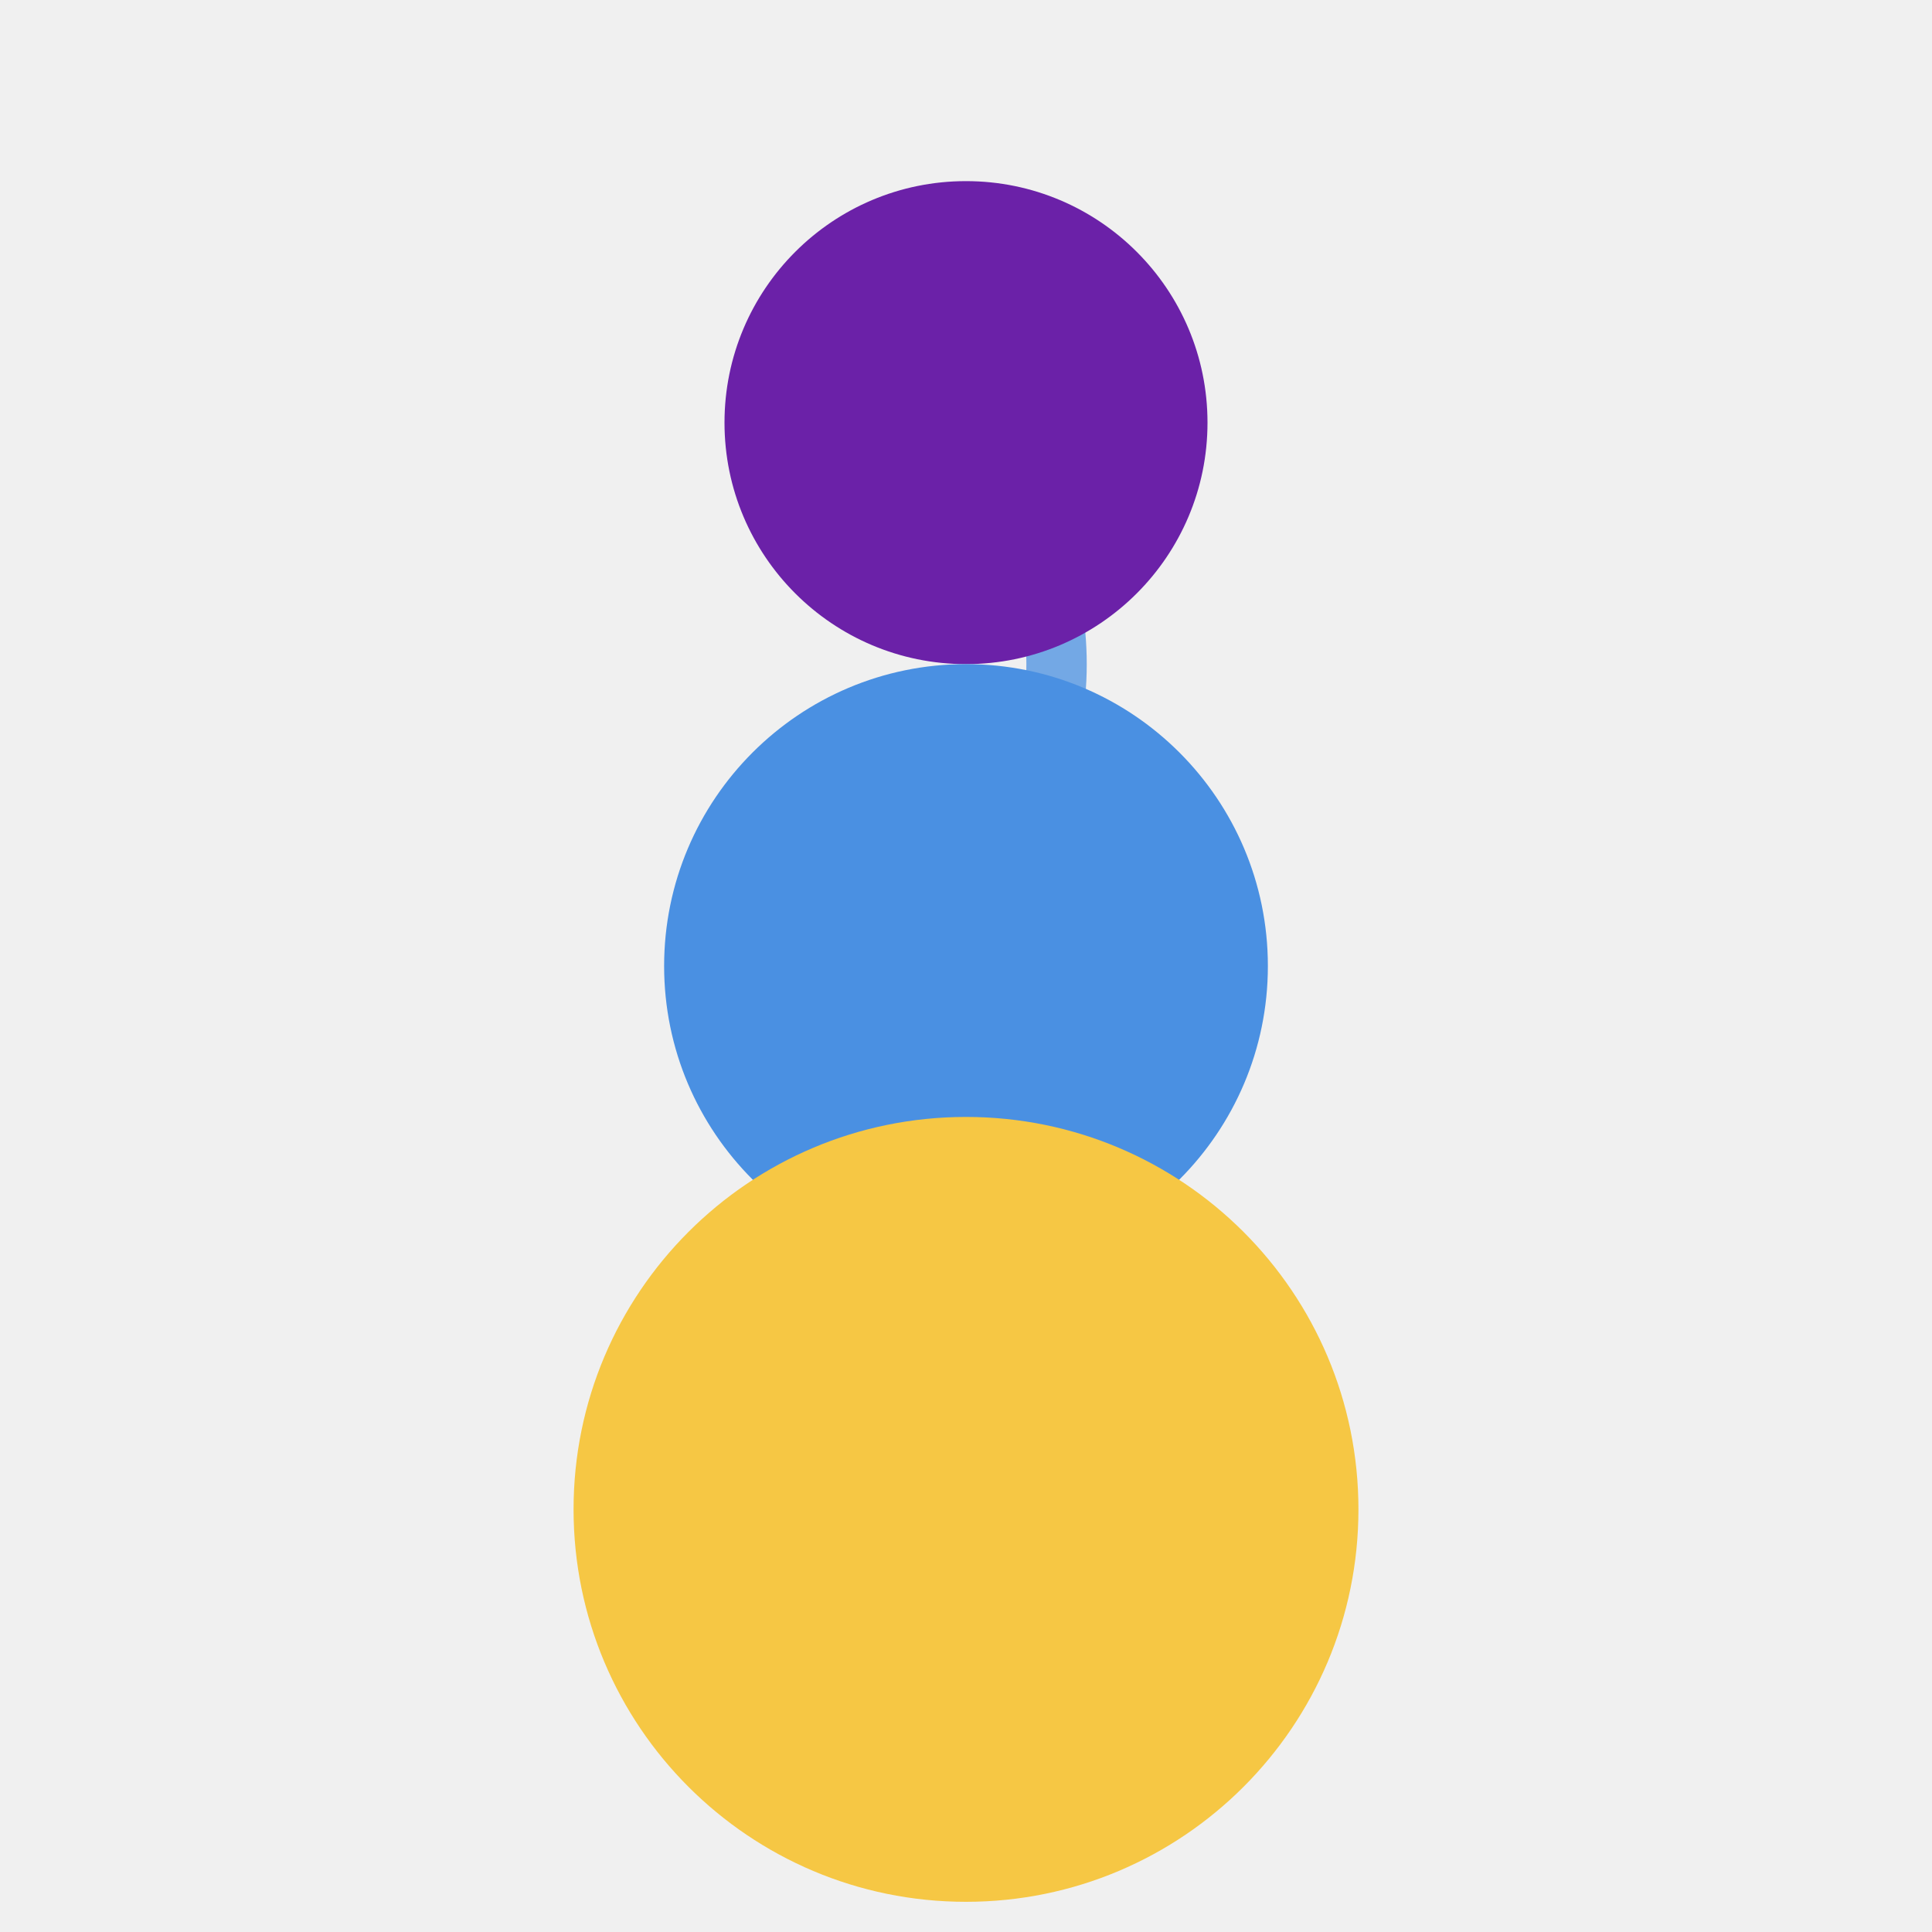
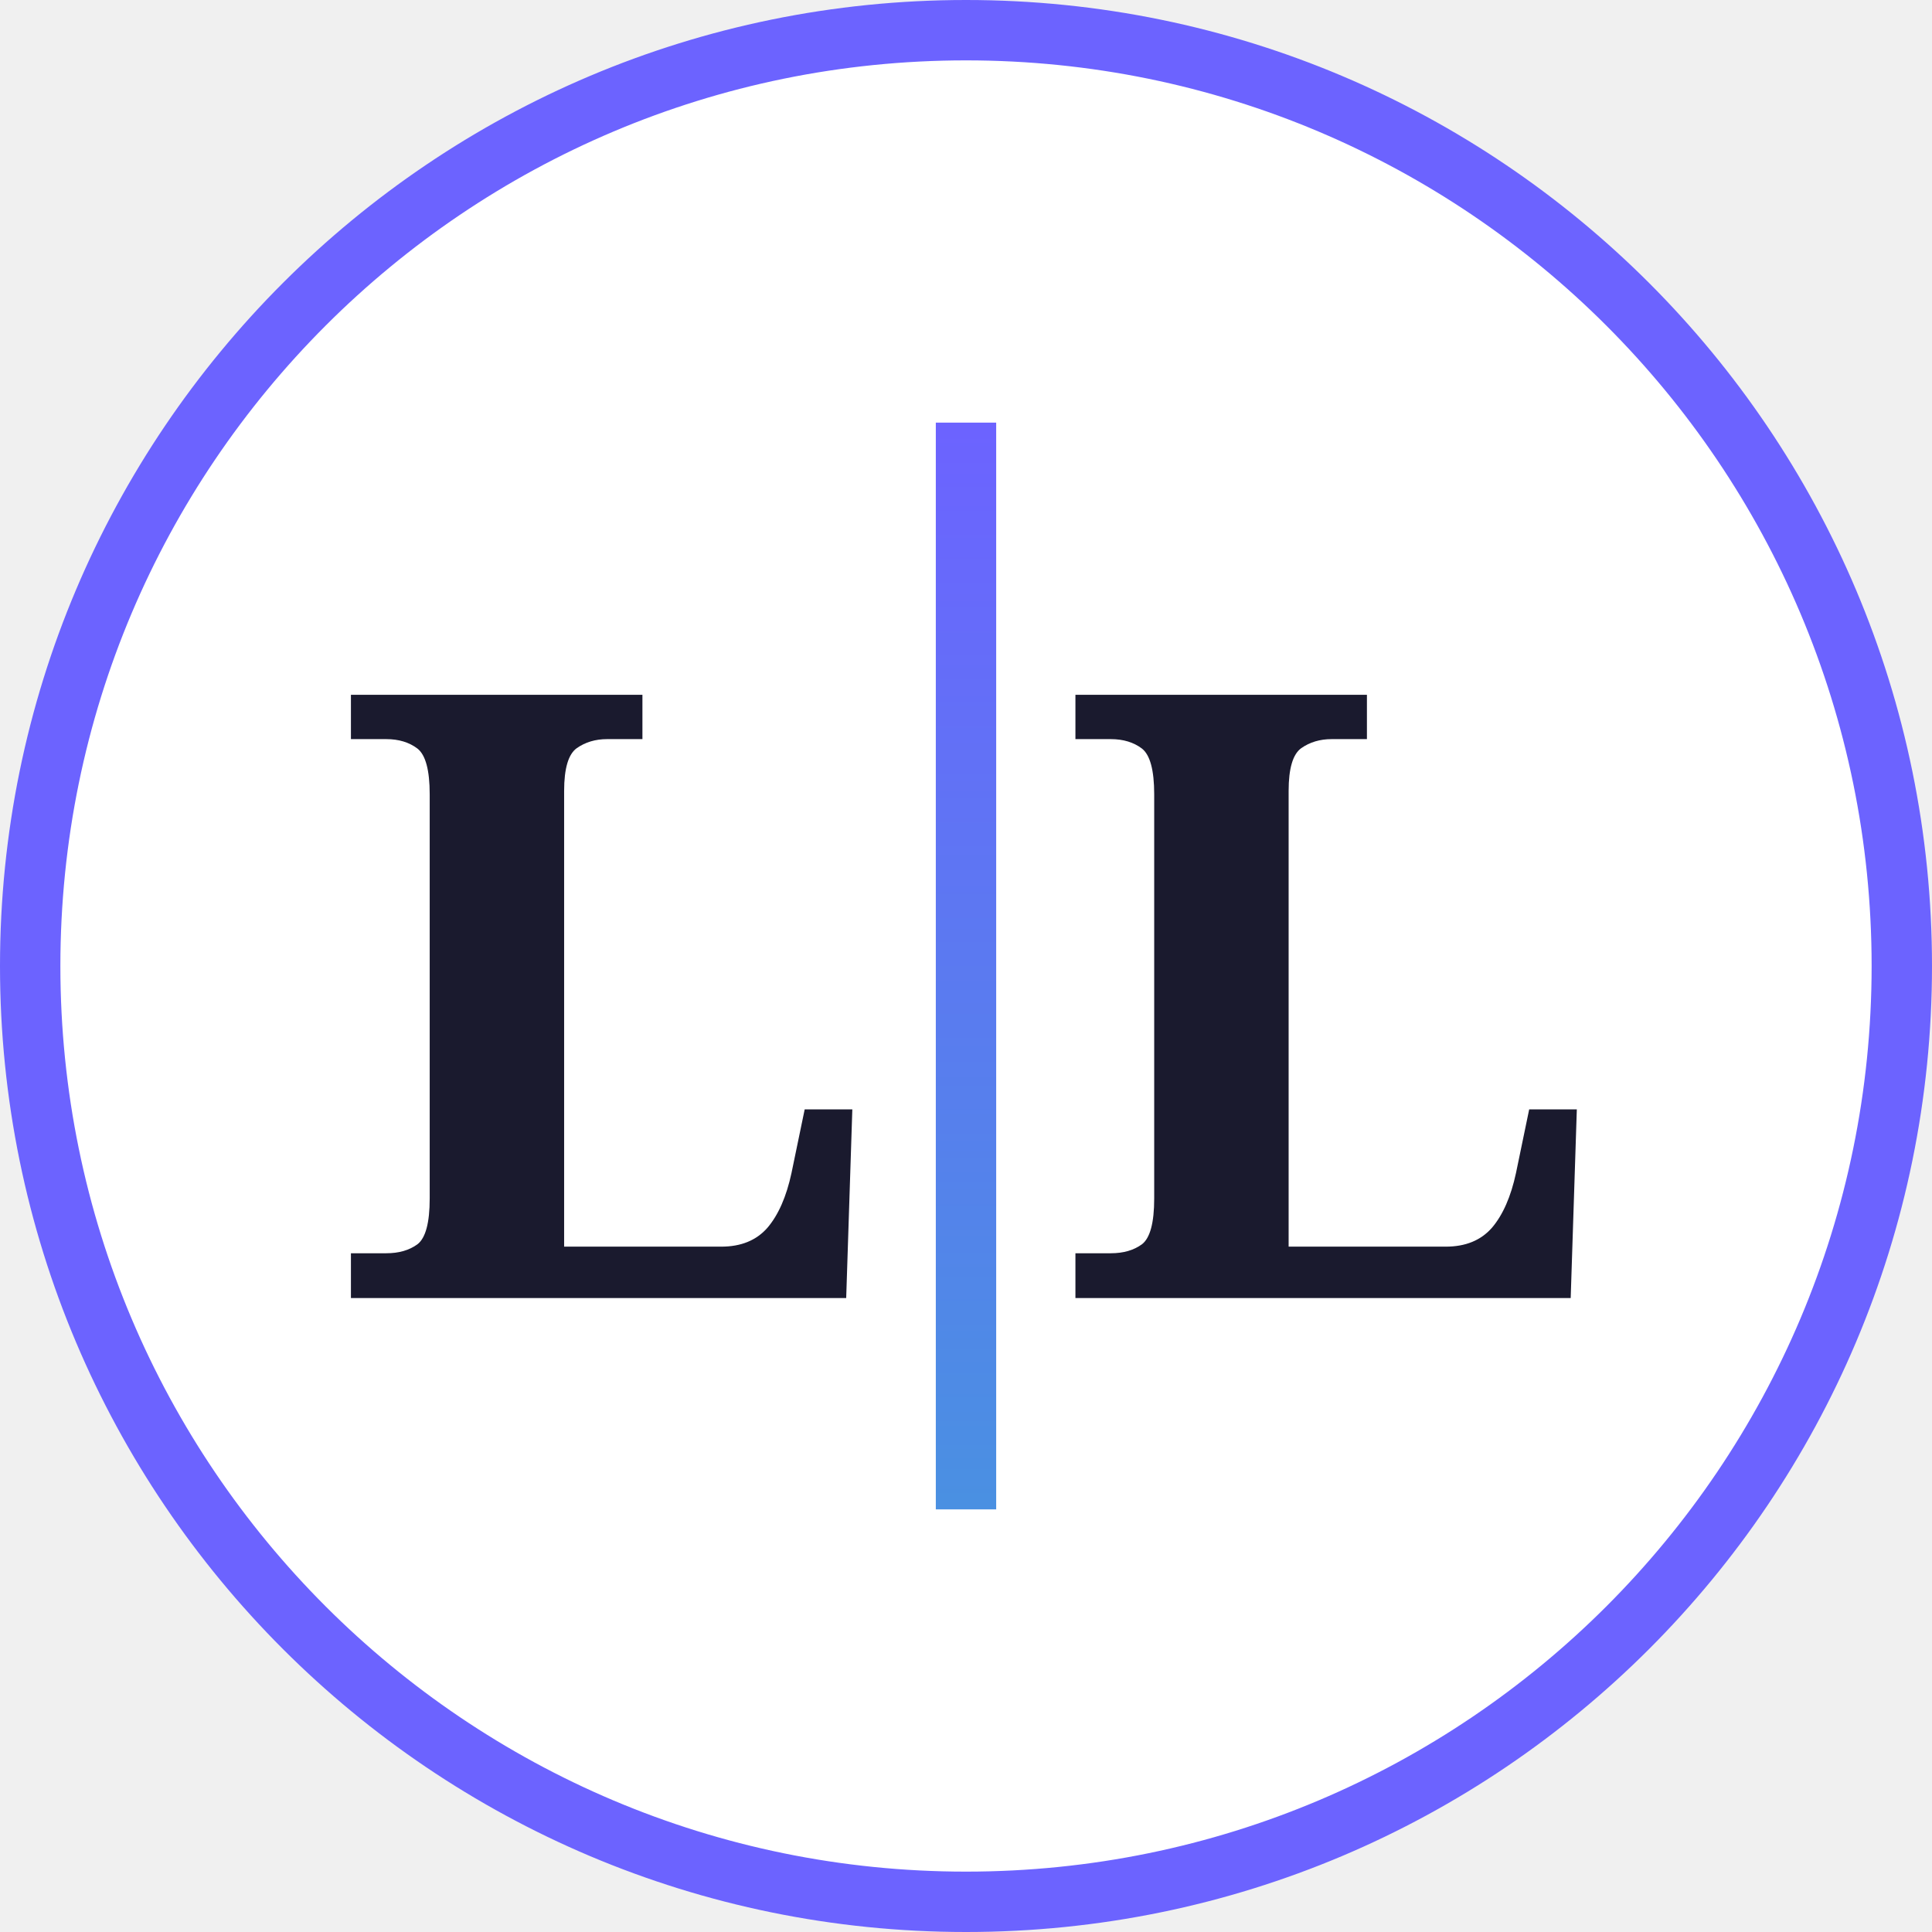
- <svg xmlns="http://www.w3.org/2000/svg" width="64" height="64" viewBox="0 0 64 64">
-   <path d="M 32 14 Q 38 22, 32 30" stroke="#4A90E2" stroke-width="2" fill="none" opacity="0.75" />
-   <path d="M 32 34 Q 26 42, 32 50" stroke="#4A90E2" stroke-width="2" fill="none" opacity="0.75" />
-   <circle cx="32" cy="14" r="8" fill="#6b21a8" />
-   <circle cx="32" cy="32" r="10" fill="#4A90E2" />
-   <circle cx="32" cy="50" r="13" fill="#F6C744" />
+ <svg xmlns="http://www.w3.org/2000/svg" width="64" height="64">
+   <defs>
+     <linearGradient id="divider64" x1="0%" y1="0%" x2="0%" y2="100%">
+       <stop offset="0%" style="stop-color:#6c63ff;stop-opacity:1" />
+       <stop offset="100%" style="stop-color:#4a90e2;stop-opacity:1" />
+     </linearGradient>
+   </defs>
+   <circle cx="32" cy="32" r="31" fill="#ffffff" stroke="#6c63ff" stroke-width="2" />
+   <text x="20" y="43" font-family="Georgia, serif" font-size="28" font-weight="bold" fill="#1a1a2e" text-anchor="middle">L</text>
+   <rect x="31" y="14" width="2" height="36" fill="url(#divider64)" />
+   <text x="44" y="43" font-family="Georgia, serif" font-size="28" font-weight="bold" fill="#1a1a2e" text-anchor="middle">L</text>
</svg>
